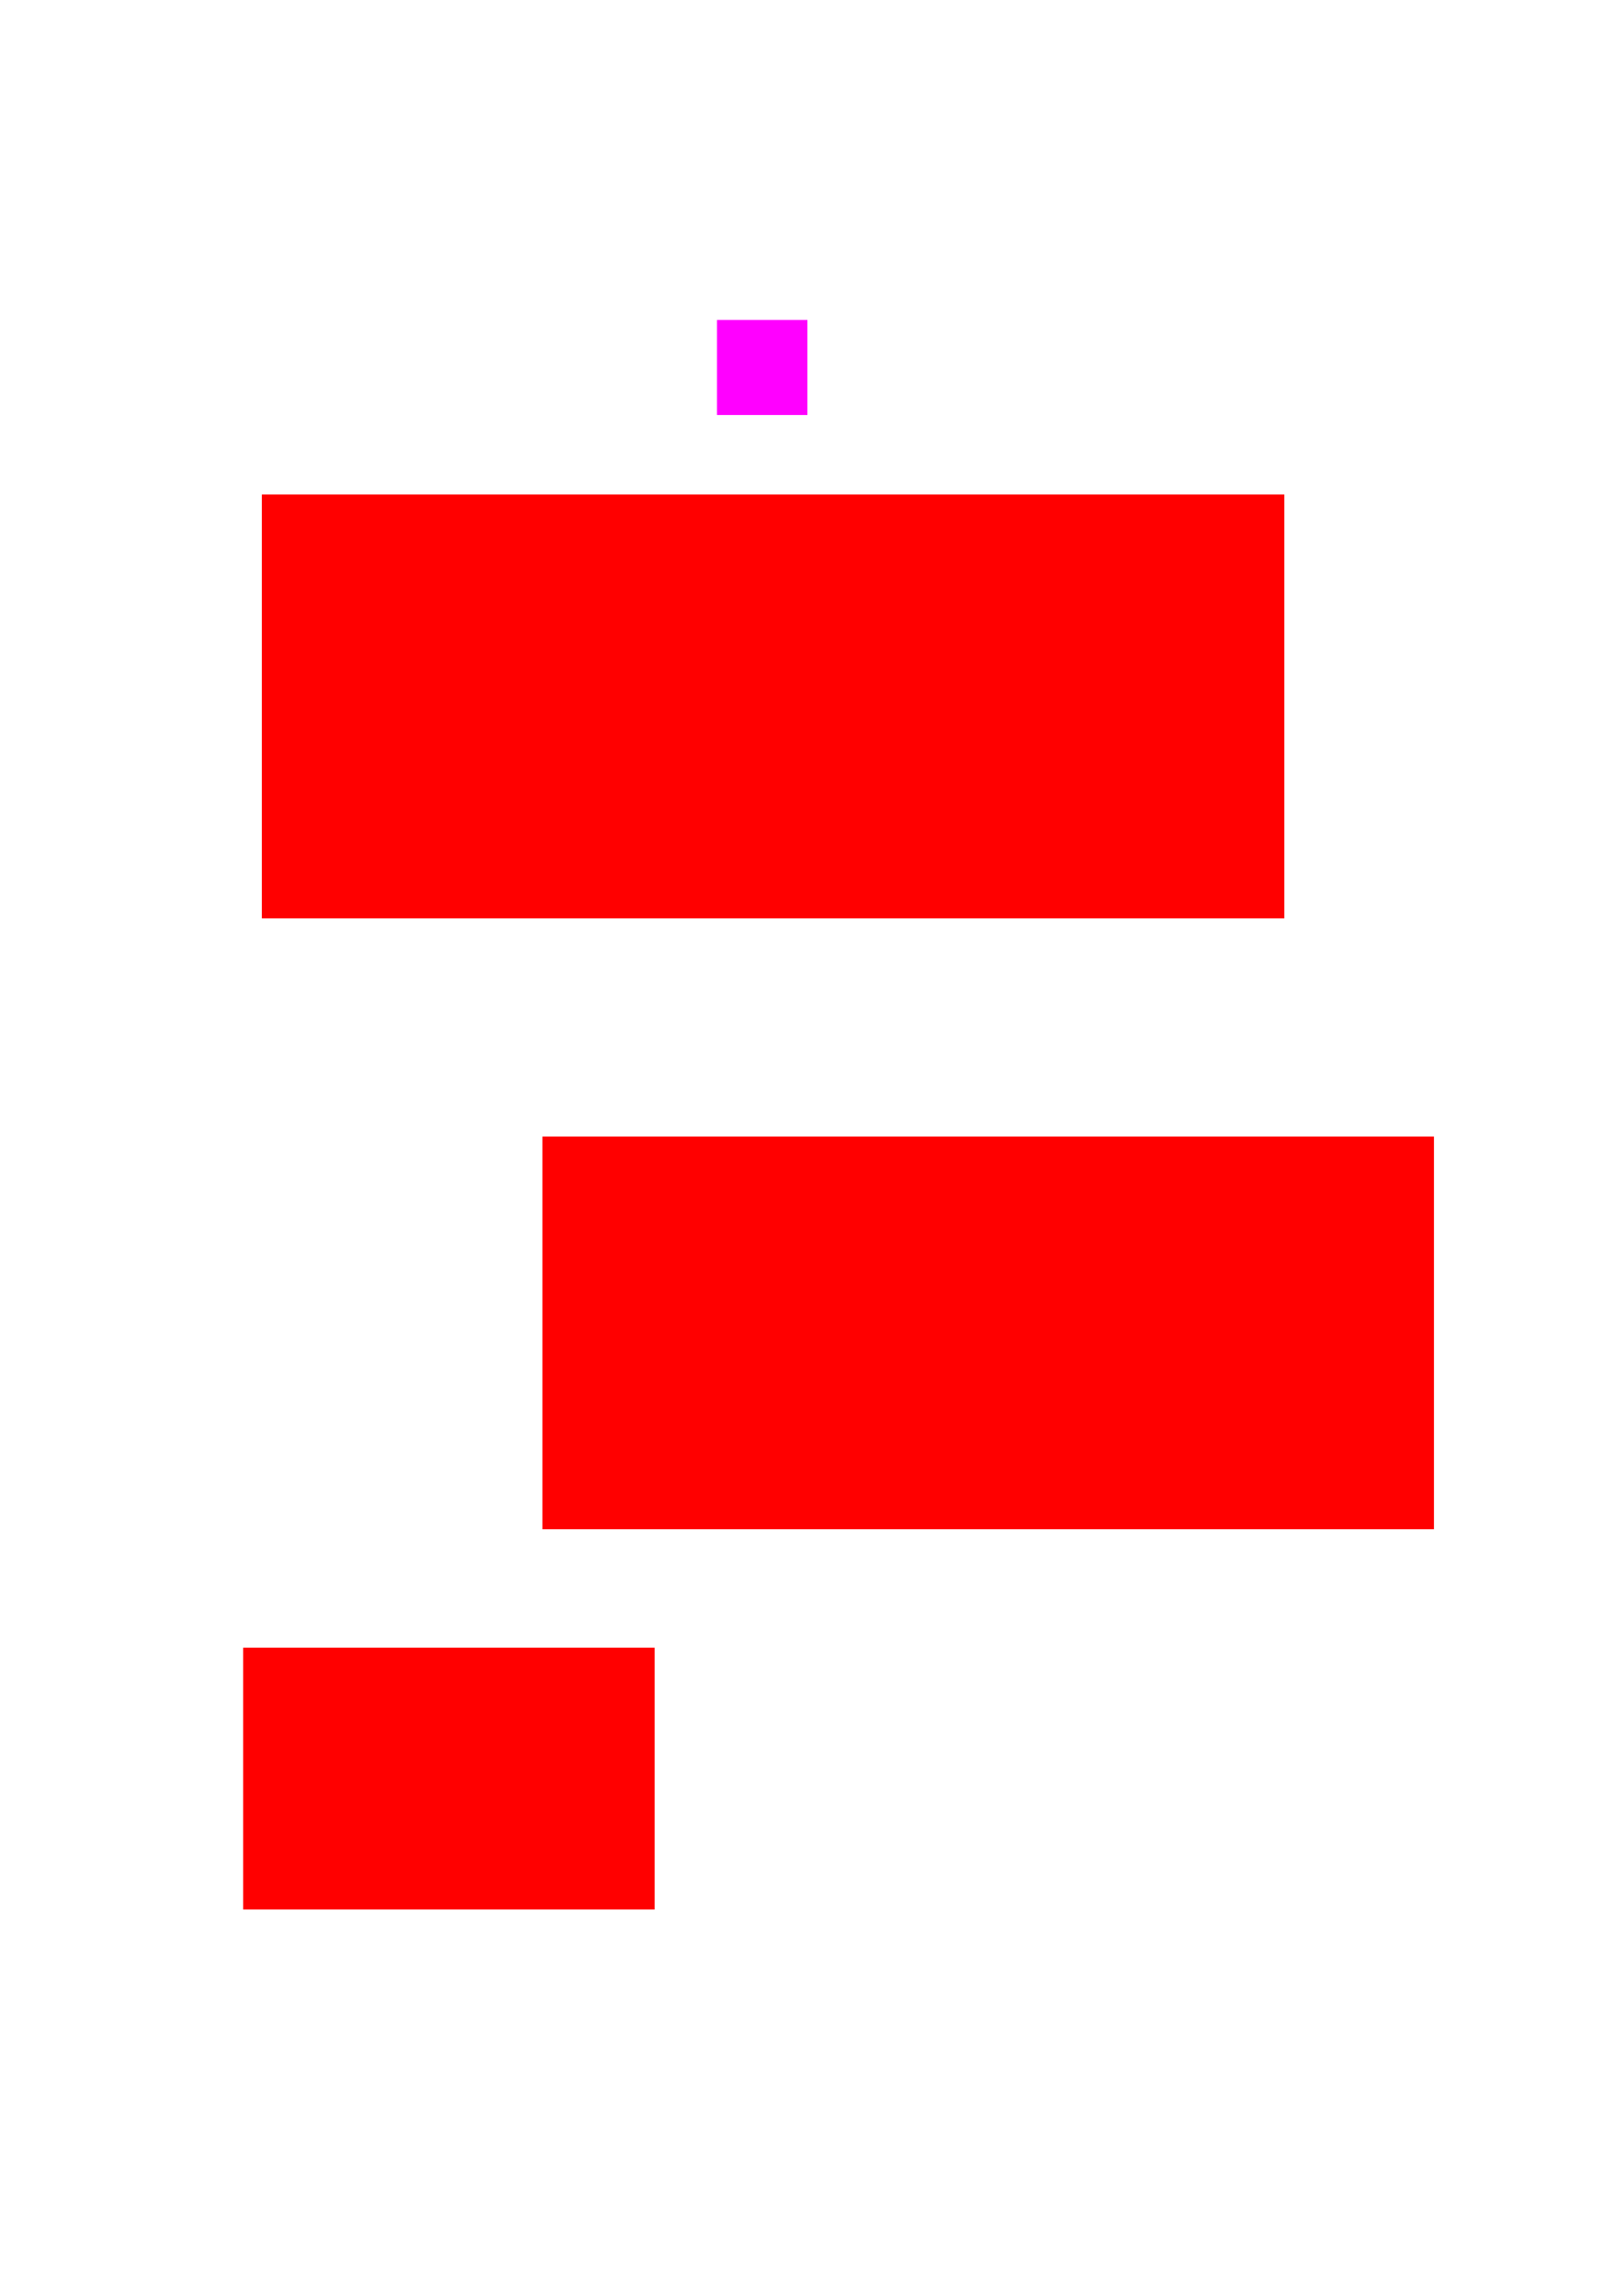
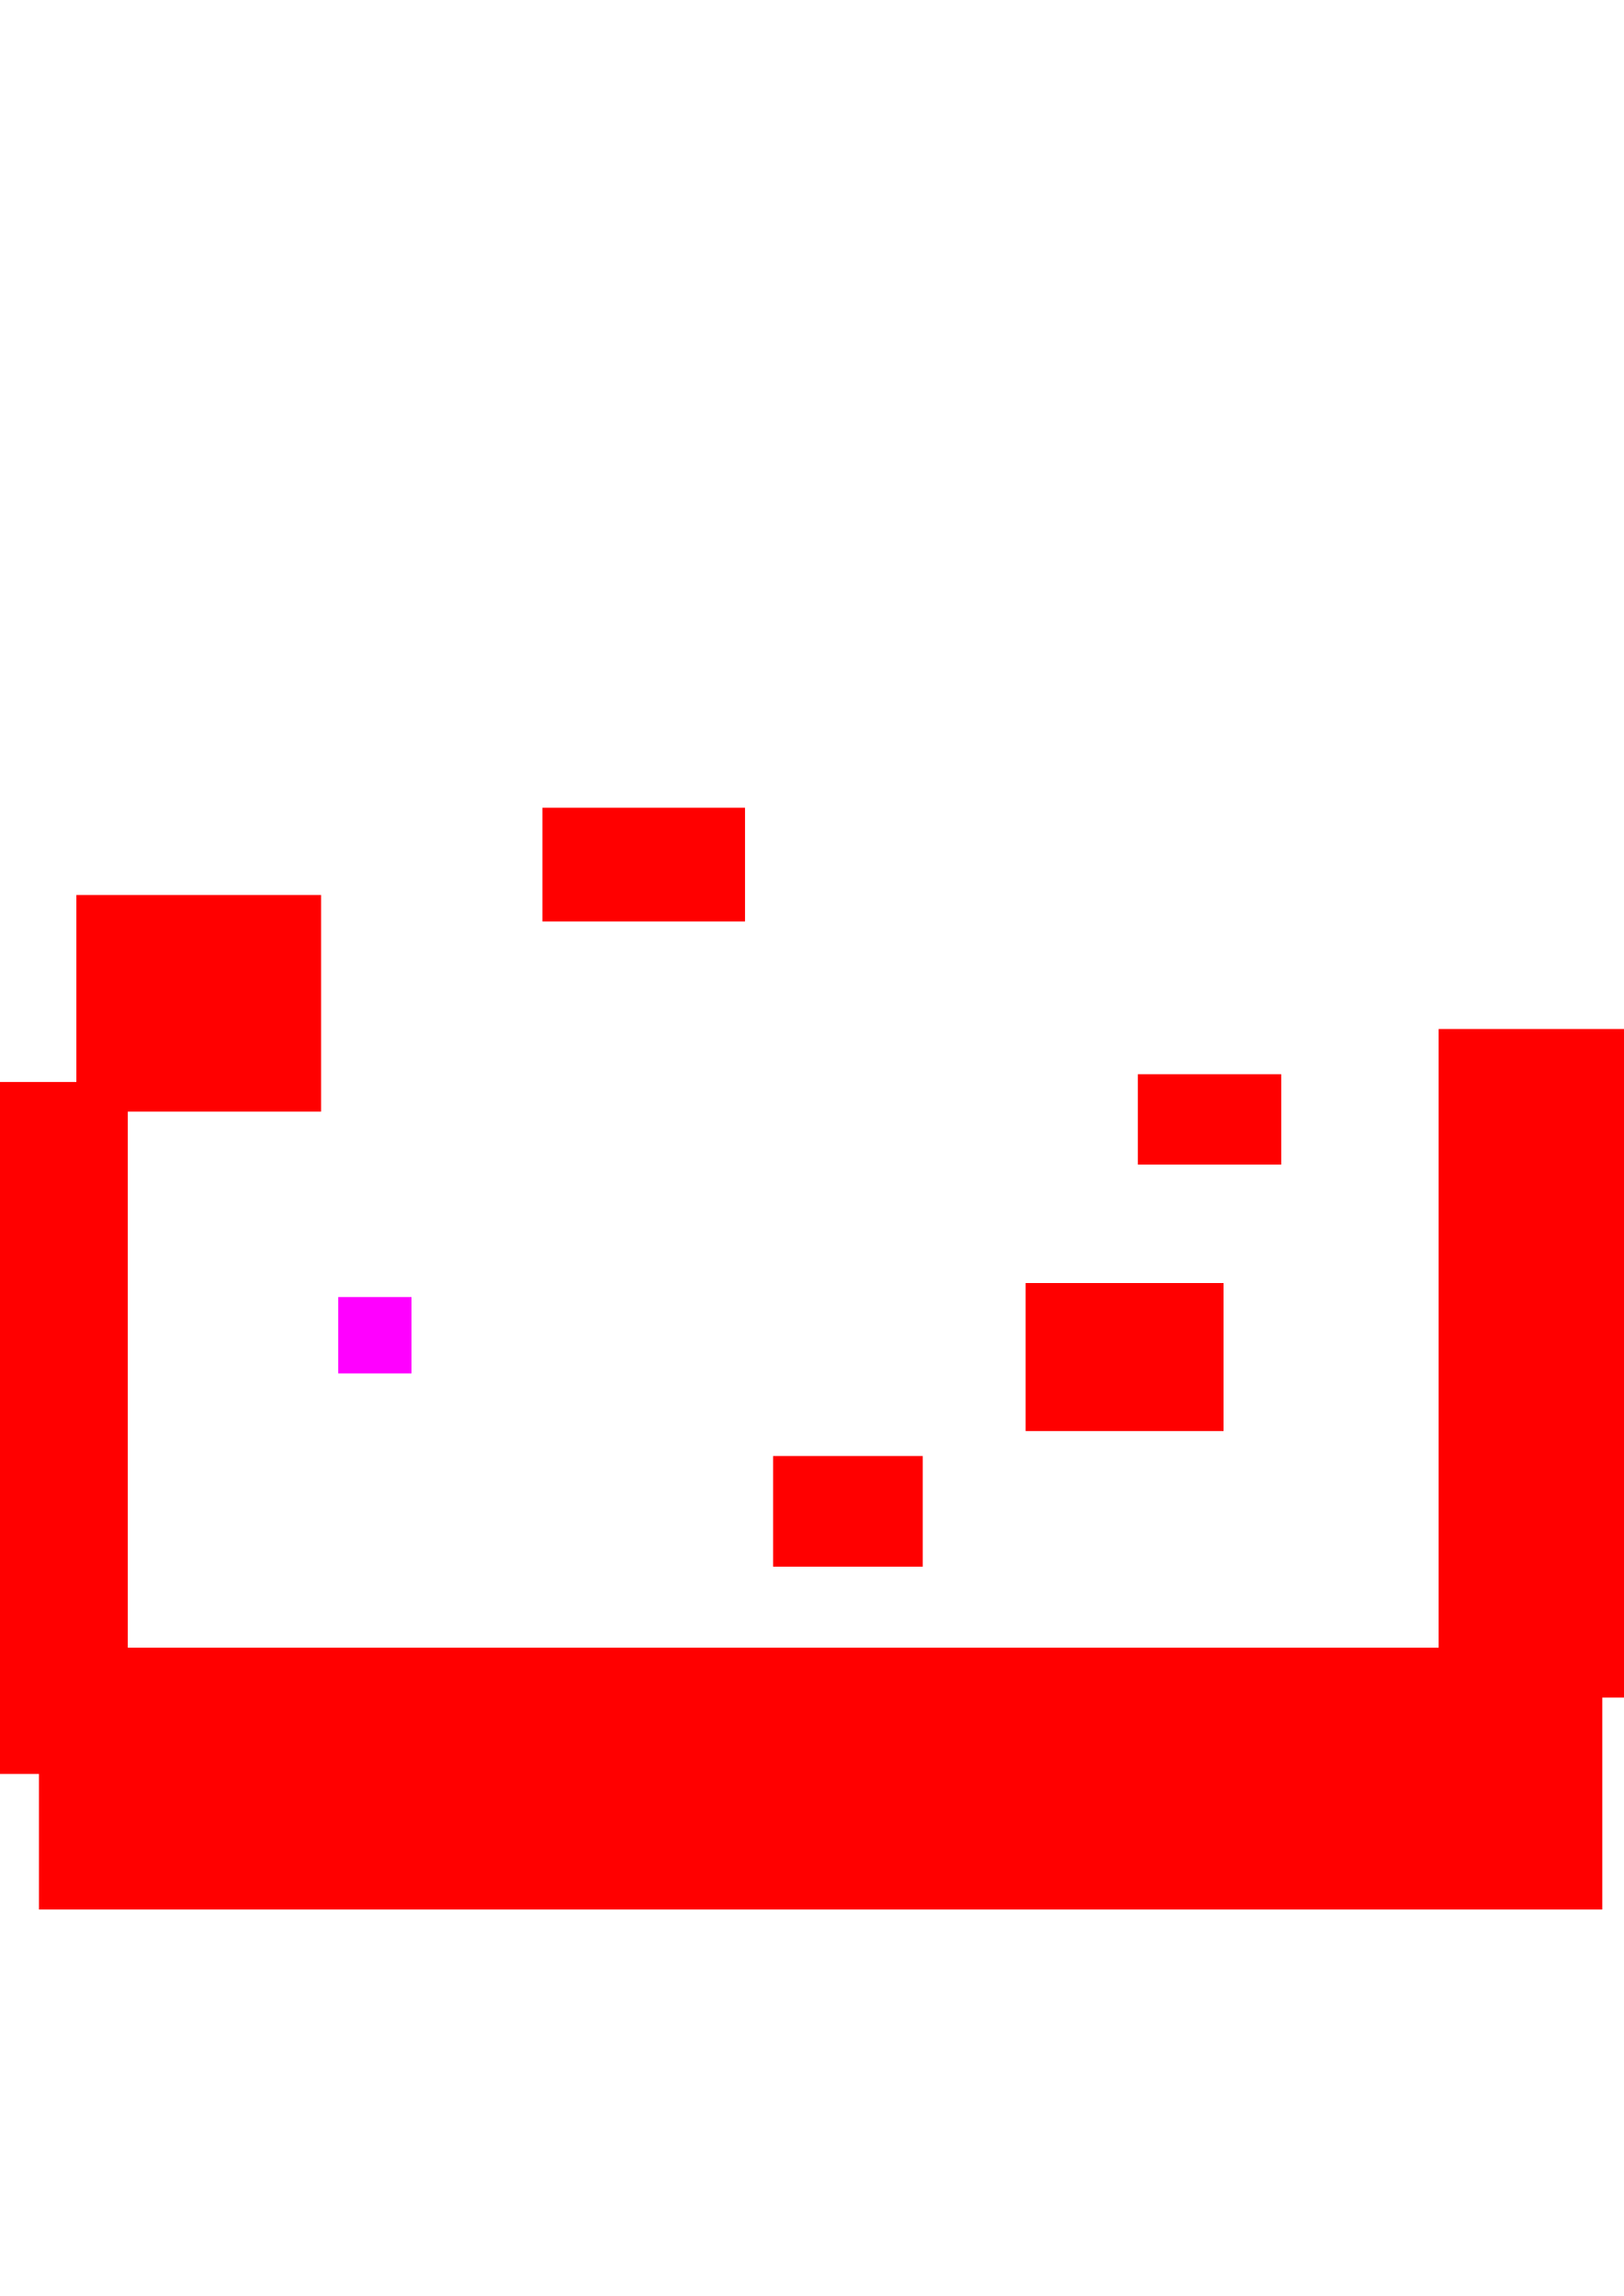
<svg xmlns="http://www.w3.org/2000/svg" width="744.094" height="1052.362" id="svg2" version="1.1">
  <defs id="defs4" />
  <g id="layer1">
-     <rect style="fill:#ff0000" id="rect2985" width="468.571" height="194.286" x="120" y="226.648" />
-     <rect style="fill:#ff0000" id="rect2987" width="408.571" height="180" x="248.571" y="520.934" />
-     <rect style="fill:#ff0000" id="rect2989" width="188.571" height="120" x="111.429" y="755.219" />
-     <rect style="fill:#ff00ff" id="rect3362" width="41.429" height="43.571" x="328.571" y="146.648" />
+     <rect style="fill:#ff0000" id="rect2985" width="89.286" height="317.143" x="-30.714" y="495.934" />
+     <rect style="fill:#ff0000" id="rect2987" width="132.857" height="306.429" x="659.286" y="471.648" />
+     <rect style="fill:#ff0000" id="rect2989" width="716.429" height="120" x="17.857" y="755.219" />
+     <rect style="fill:#ff00ff" id="rect3362" width="33.571" height="35" x="155" y="594.505" />
+     <rect style="fill:#ff0000;stroke:none" id="rect6149" width="68.571" height="50.714" x="354.286" y="667.362" />
+     <rect style="fill:#ff0000;stroke:none" id="rect6151" width="90.714" height="67.857" x="470" y="588.076" />
+     <rect style="fill:#ff0000;stroke:none" id="rect6153" width="65.714" height="41.429" x="521.429" y="492.362" />
+     <rect style="fill:#ff0000;stroke:none" id="rect6155" width="92.857" height="52.143" x="248.571" y="370.219" />
+     <rect style="fill:#ff0000;stroke:none" id="rect6157" width="112.143" height="99.286" x="35" y="410.219" />
  </g>
</svg>
